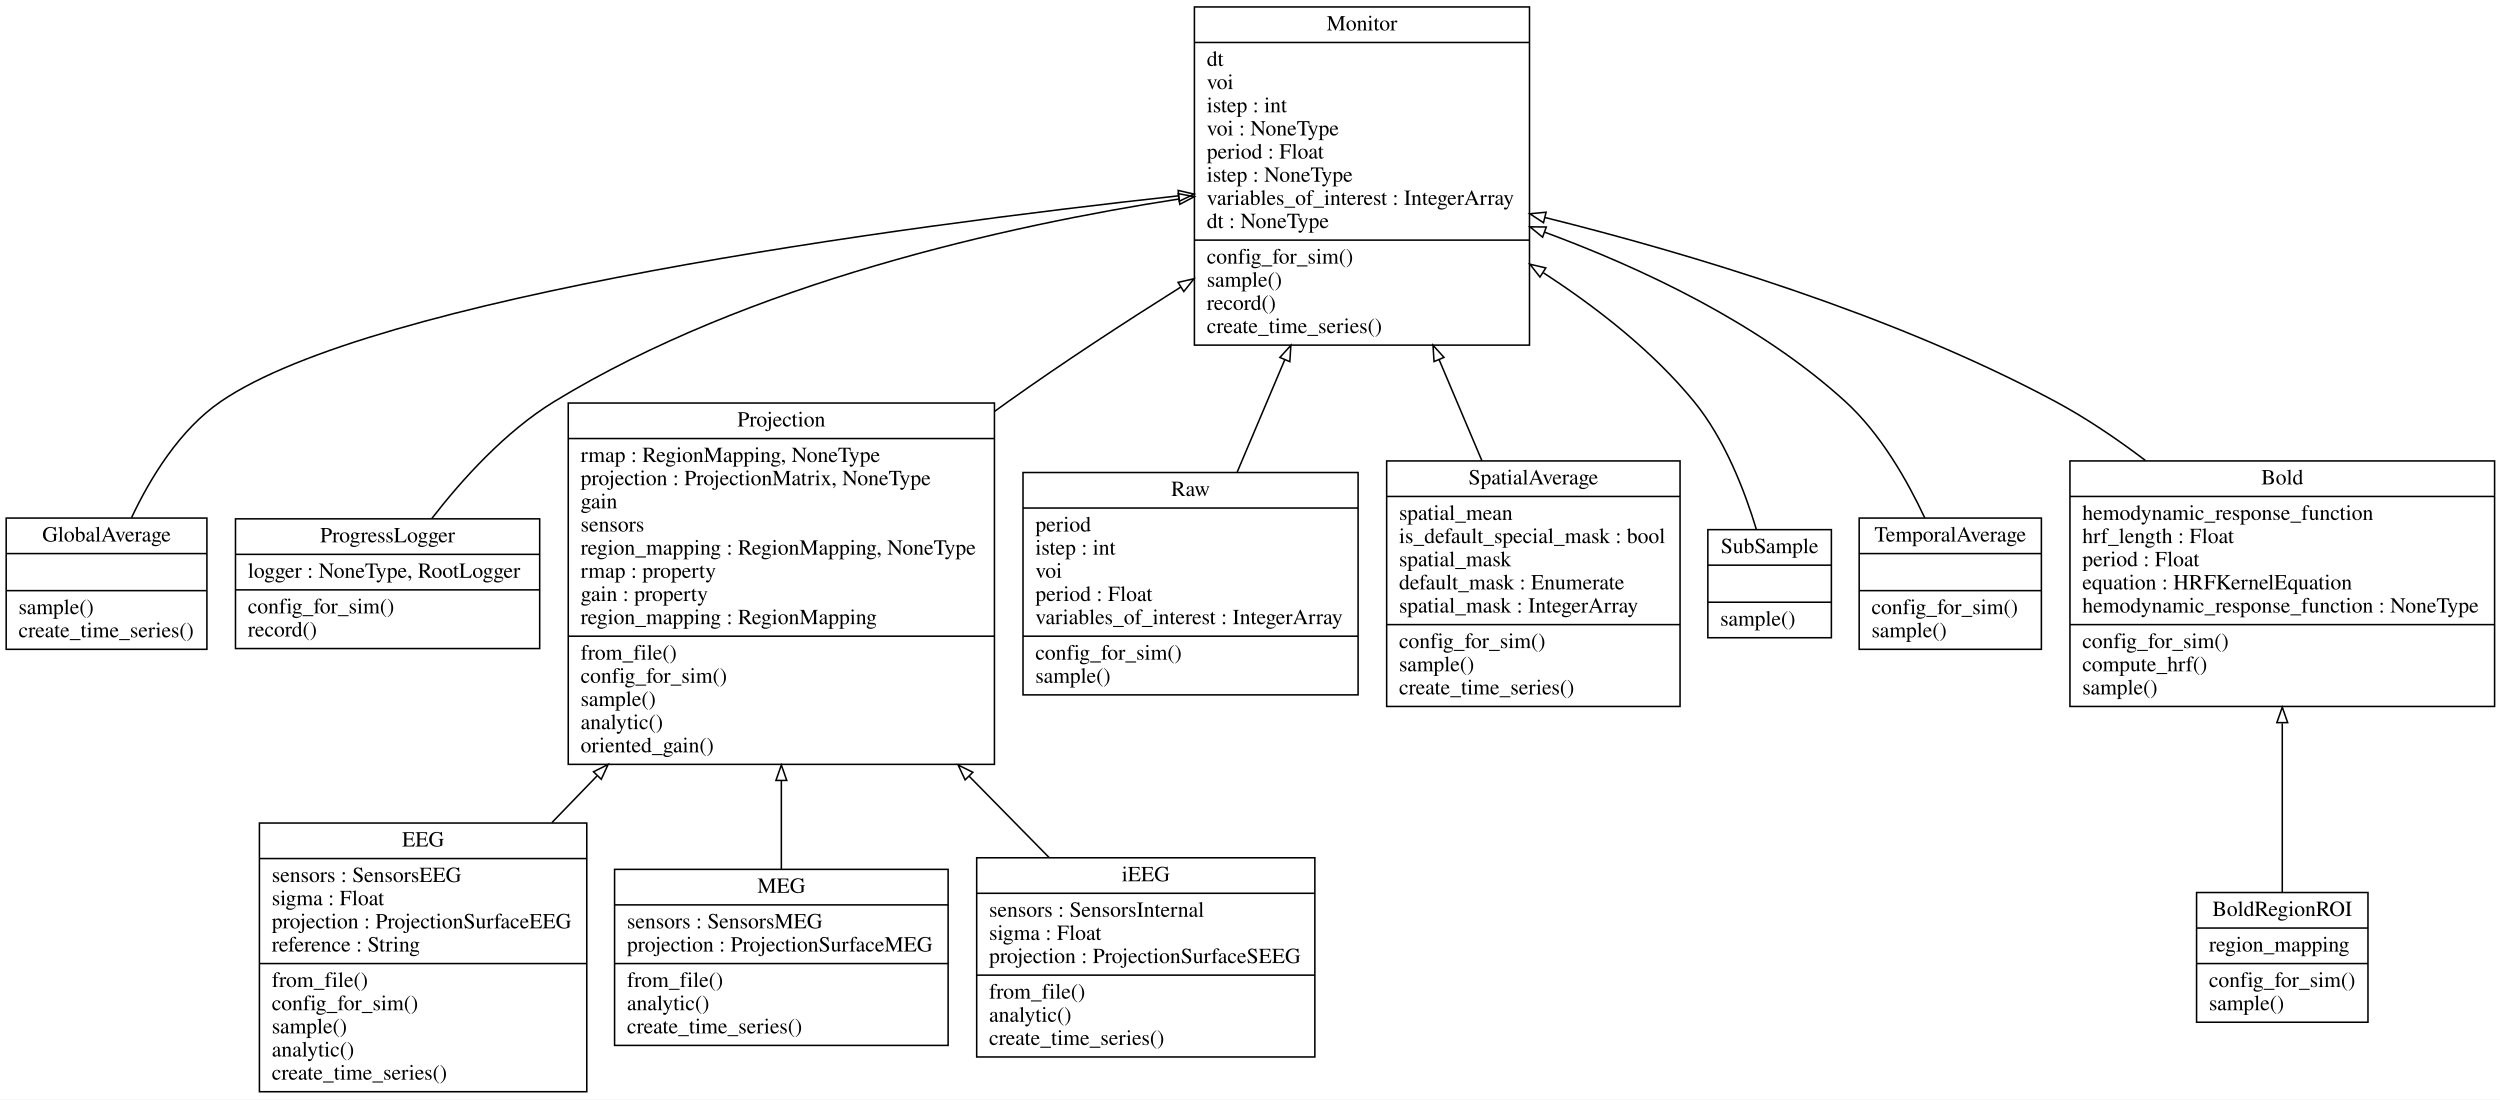
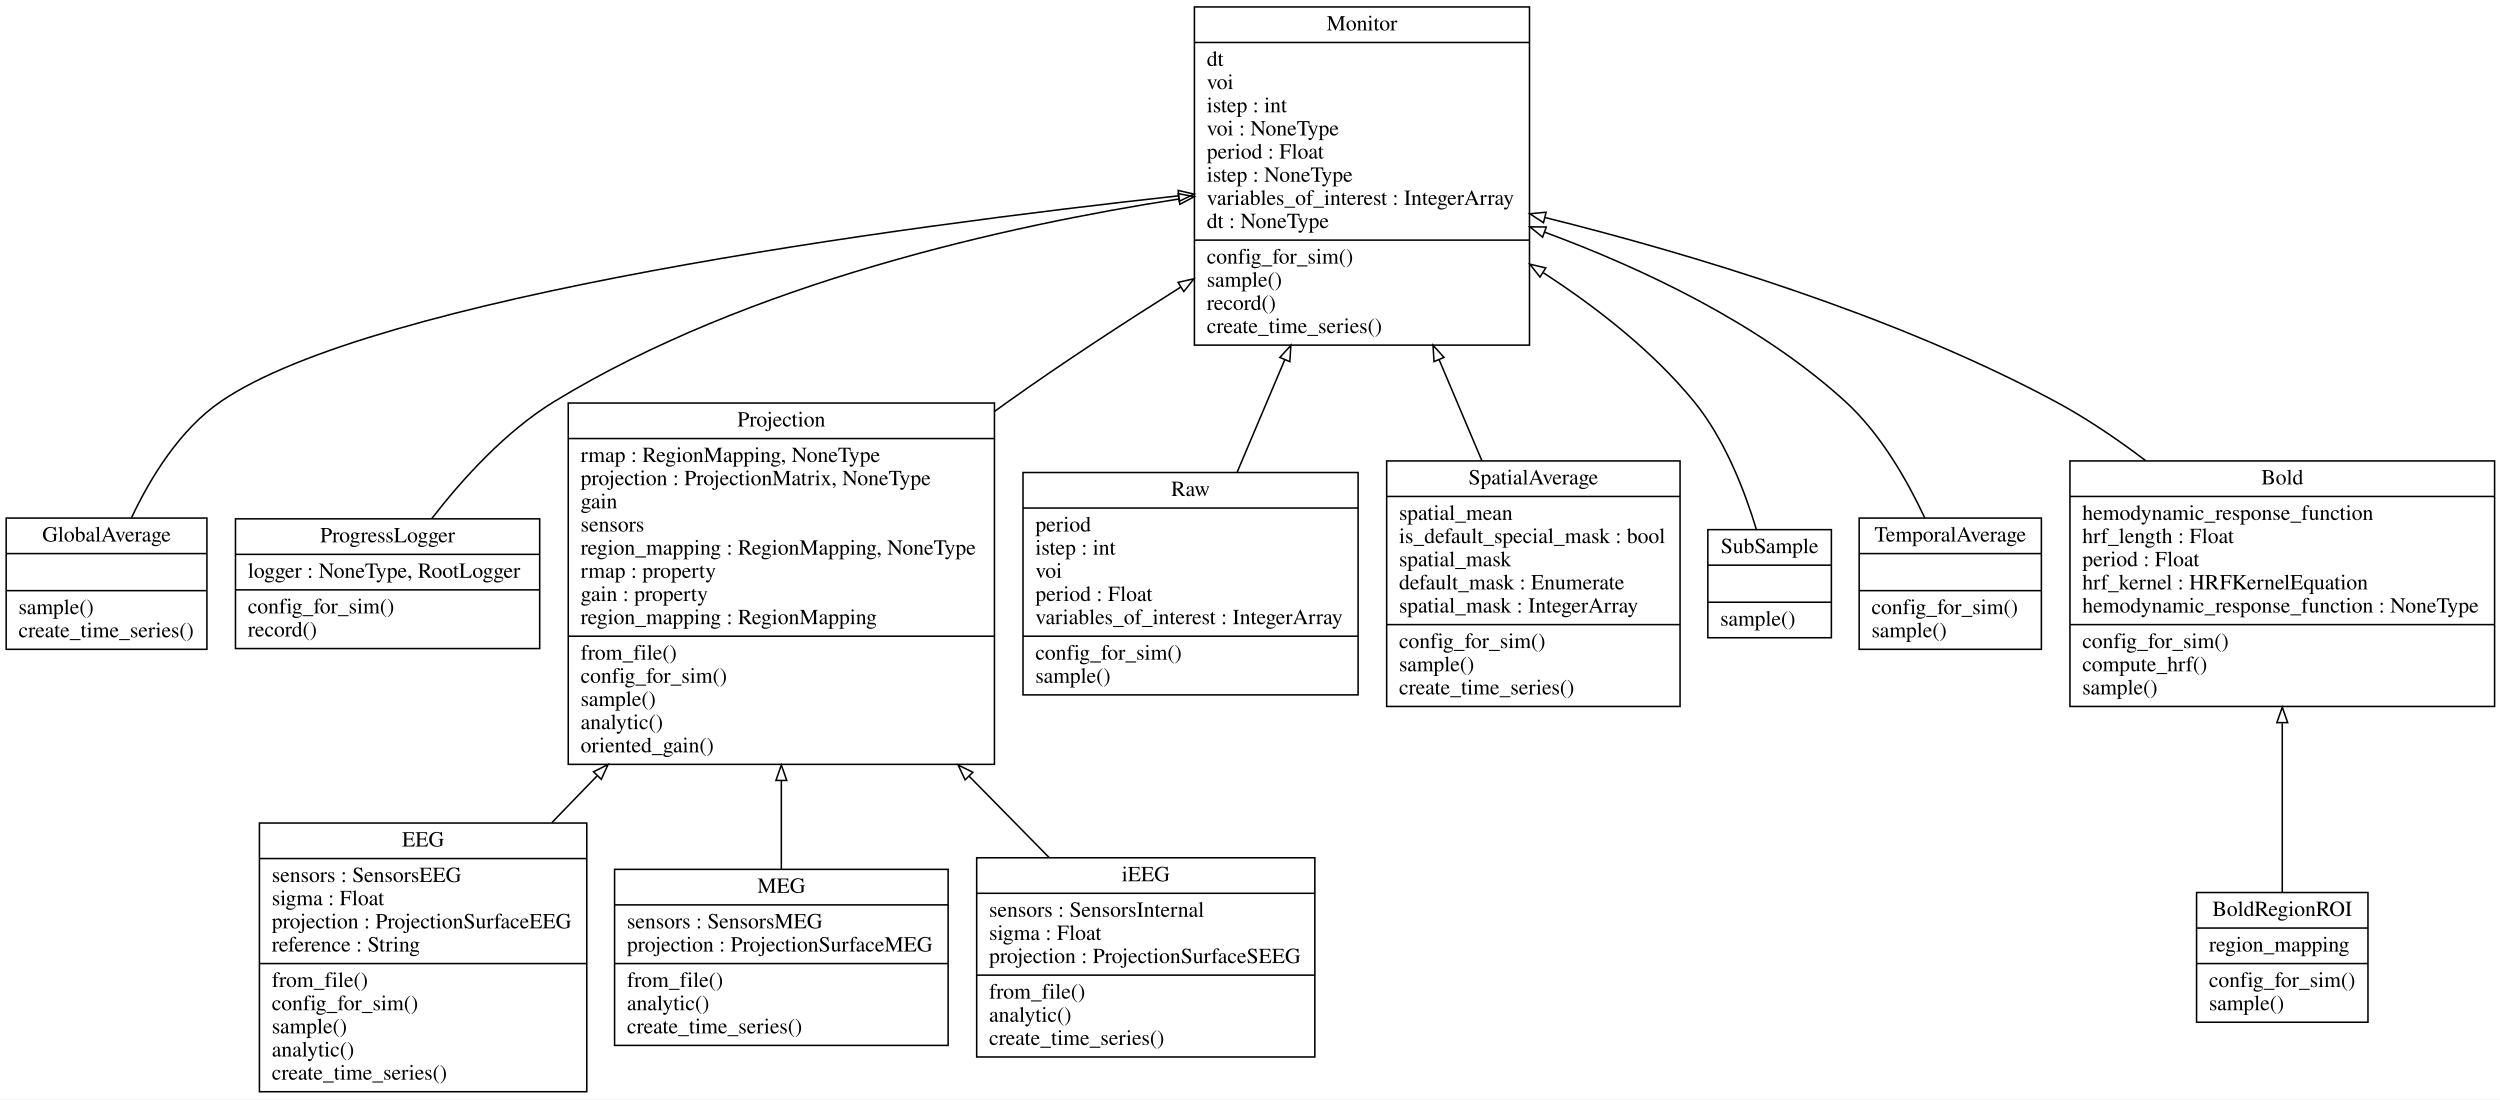
<svg xmlns="http://www.w3.org/2000/svg" width="1619pt" height="712pt" viewBox="0.00 0.00 1619.00 712.00">
  <g id="graph0" class="graph" transform="scale(1 1) rotate(0) translate(4 708)">
    <polygon fill="white" stroke="none" points="-4,4 -4,-708 1615,-708 1615,4 -4,4" />
    <g id="node1" class="node">
      <polygon fill="none" stroke="black" points="1336.5,-250.5 1336.5,-409.5 1611.5,-409.5 1611.5,-250.5 1336.5,-250.5" />
      <text text-anchor="middle" x="1474" y="-394.3" font-family="Times,serif" font-size="14.00">Bold</text>
      <polyline fill="none" stroke="black" points="1336.5,-386.5 1611.5,-386.5 " />
      <text text-anchor="start" x="1344.5" y="-371.3" font-family="Times,serif" font-size="14.00">hemodynamic_response_function</text>
      <text text-anchor="start" x="1344.5" y="-356.3" font-family="Times,serif" font-size="14.00">hrf_length : Float</text>
      <text text-anchor="start" x="1344.5" y="-341.3" font-family="Times,serif" font-size="14.00">period : Float</text>
-       <text text-anchor="start" x="1344.5" y="-326.3" font-family="Times,serif" font-size="14.00">equation : HRFKernelEquation</text>
+       <text text-anchor="start" x="1344.5" y="-326.3" font-family="Times,serif" font-size="14.00">hrf_kernel : HRFKernelEquation</text>
      <text text-anchor="start" x="1344.5" y="-311.3" font-family="Times,serif" font-size="14.00">hemodynamic_response_function : NoneType</text>
      <polyline fill="none" stroke="black" points="1336.5,-303.5 1611.5,-303.5 " />
      <text text-anchor="start" x="1344.5" y="-288.3" font-family="Times,serif" font-size="14.00">config_for_sim()</text>
      <text text-anchor="start" x="1344.5" y="-273.3" font-family="Times,serif" font-size="14.00">compute_hrf()</text>
      <text text-anchor="start" x="1344.5" y="-258.3" font-family="Times,serif" font-size="14.00">sample()</text>
    </g>
    <g id="node6" class="node">
      <polygon fill="none" stroke="black" points="769.5,-484.5 769.5,-703.5 986.5,-703.5 986.5,-484.5 769.5,-484.5" />
      <text text-anchor="middle" x="878" y="-688.3" font-family="Times,serif" font-size="14.00">Monitor</text>
      <polyline fill="none" stroke="black" points="769.5,-680.5 986.5,-680.5 " />
      <text text-anchor="start" x="777.5" y="-665.3" font-family="Times,serif" font-size="14.00">dt</text>
      <text text-anchor="start" x="777.5" y="-650.3" font-family="Times,serif" font-size="14.00">voi</text>
      <text text-anchor="start" x="777.5" y="-635.3" font-family="Times,serif" font-size="14.00">istep : int</text>
      <text text-anchor="start" x="777.5" y="-620.3" font-family="Times,serif" font-size="14.00">voi : NoneType</text>
      <text text-anchor="start" x="777.5" y="-605.3" font-family="Times,serif" font-size="14.00">period : Float</text>
      <text text-anchor="start" x="777.5" y="-590.3" font-family="Times,serif" font-size="14.00">istep : NoneType</text>
      <text text-anchor="start" x="777.5" y="-575.3" font-family="Times,serif" font-size="14.00">variables_of_interest : IntegerArray</text>
      <text text-anchor="start" x="777.5" y="-560.3" font-family="Times,serif" font-size="14.00">dt : NoneType</text>
      <polyline fill="none" stroke="black" points="769.5,-552.5 986.5,-552.5 " />
      <text text-anchor="start" x="777.5" y="-537.3" font-family="Times,serif" font-size="14.00">config_for_sim()</text>
      <text text-anchor="start" x="777.5" y="-522.3" font-family="Times,serif" font-size="14.00">sample()</text>
      <text text-anchor="start" x="777.5" y="-507.3" font-family="Times,serif" font-size="14.00">record()</text>
      <text text-anchor="start" x="777.5" y="-492.3" font-family="Times,serif" font-size="14.00">create_time_series()</text>
    </g>
    <g id="edge1" class="edge">
      <path fill="none" stroke="black" d="M1385.43,-409.752C1366.94,-423.765 1346.98,-437.285 1327,-448 1221.37,-504.653 1089.81,-543.914 996.463,-567.157" />
      <polygon fill="none" stroke="black" points="995.571,-563.772 986.7,-569.564 997.247,-570.568 995.571,-563.772" />
    </g>
    <g id="node2" class="node">
      <polygon fill="none" stroke="black" points="1418.5,-46 1418.5,-130 1529.5,-130 1529.5,-46 1418.5,-46" />
      <text text-anchor="middle" x="1474" y="-114.8" font-family="Times,serif" font-size="14.00">BoldRegionROI</text>
      <polyline fill="none" stroke="black" points="1418.5,-107 1529.5,-107 " />
      <text text-anchor="start" x="1426.5" y="-91.8" font-family="Times,serif" font-size="14.00">region_mapping</text>
      <polyline fill="none" stroke="black" points="1418.5,-84 1529.5,-84 " />
      <text text-anchor="start" x="1426.5" y="-68.8" font-family="Times,serif" font-size="14.00">config_for_sim()</text>
      <text text-anchor="start" x="1426.5" y="-53.8" font-family="Times,serif" font-size="14.00">sample()</text>
    </g>
    <g id="edge2" class="edge">
      <path fill="none" stroke="black" d="M1474,-130.257C1474,-160.271 1474,-202.051 1474,-239.563" />
      <polygon fill="none" stroke="black" points="1470.5,-240.016 1474,-250.016 1477.5,-240.016 1470.5,-240.016" />
    </g>
    <g id="node3" class="node">
      <polygon fill="none" stroke="black" points="164,-1 164,-175 376,-175 376,-1 164,-1" />
      <text text-anchor="middle" x="270" y="-159.8" font-family="Times,serif" font-size="14.00">EEG</text>
      <polyline fill="none" stroke="black" points="164,-152 376,-152 " />
      <text text-anchor="start" x="172" y="-136.8" font-family="Times,serif" font-size="14.00">sensors : SensorsEEG</text>
      <text text-anchor="start" x="172" y="-121.8" font-family="Times,serif" font-size="14.00">sigma : Float</text>
      <text text-anchor="start" x="172" y="-106.8" font-family="Times,serif" font-size="14.00">projection : ProjectionSurfaceEEG</text>
      <text text-anchor="start" x="172" y="-91.8" font-family="Times,serif" font-size="14.00">reference : String</text>
      <polyline fill="none" stroke="black" points="164,-84 376,-84 " />
      <text text-anchor="start" x="172" y="-68.8" font-family="Times,serif" font-size="14.00">from_file()</text>
      <text text-anchor="start" x="172" y="-53.8" font-family="Times,serif" font-size="14.00">config_for_sim()</text>
      <text text-anchor="start" x="172" y="-38.8" font-family="Times,serif" font-size="14.00">sample()</text>
      <text text-anchor="start" x="172" y="-23.8" font-family="Times,serif" font-size="14.00">analytic()</text>
      <text text-anchor="start" x="172" y="-8.8" font-family="Times,serif" font-size="14.00">create_time_series()</text>
    </g>
    <g id="node8" class="node">
      <polygon fill="none" stroke="black" points="364,-213 364,-447 640,-447 640,-213 364,-213" />
      <text text-anchor="middle" x="502" y="-431.8" font-family="Times,serif" font-size="14.00">Projection</text>
      <polyline fill="none" stroke="black" points="364,-424 640,-424 " />
      <text text-anchor="start" x="372" y="-408.8" font-family="Times,serif" font-size="14.00">rmap : RegionMapping, NoneType</text>
      <text text-anchor="start" x="372" y="-393.8" font-family="Times,serif" font-size="14.00">projection : ProjectionMatrix, NoneType</text>
      <text text-anchor="start" x="372" y="-378.8" font-family="Times,serif" font-size="14.00">gain</text>
      <text text-anchor="start" x="372" y="-363.8" font-family="Times,serif" font-size="14.00">sensors</text>
      <text text-anchor="start" x="372" y="-348.8" font-family="Times,serif" font-size="14.00">region_mapping : RegionMapping, NoneType</text>
      <text text-anchor="start" x="372" y="-333.8" font-family="Times,serif" font-size="14.00">rmap : property</text>
      <text text-anchor="start" x="372" y="-318.8" font-family="Times,serif" font-size="14.00">gain : property</text>
      <text text-anchor="start" x="372" y="-303.8" font-family="Times,serif" font-size="14.00">region_mapping : RegionMapping</text>
      <polyline fill="none" stroke="black" points="364,-296 640,-296 " />
      <text text-anchor="start" x="372" y="-280.8" font-family="Times,serif" font-size="14.00">from_file()</text>
      <text text-anchor="start" x="372" y="-265.8" font-family="Times,serif" font-size="14.00">config_for_sim()</text>
      <text text-anchor="start" x="372" y="-250.8" font-family="Times,serif" font-size="14.00">sample()</text>
      <text text-anchor="start" x="372" y="-235.8" font-family="Times,serif" font-size="14.00">analytic()</text>
      <text text-anchor="start" x="372" y="-220.8" font-family="Times,serif" font-size="14.00">oriented_gain()</text>
    </g>
    <g id="edge3" class="edge">
      <path fill="none" stroke="black" d="M353.43,-175.306C362.942,-185.147 372.773,-195.317 382.636,-205.52" />
      <polygon fill="none" stroke="black" points="380.353,-208.194 389.819,-212.951 385.386,-203.329 380.353,-208.194" />
    </g>
    <g id="node4" class="node">
      <polygon fill="none" stroke="black" points="0,-287.5 0,-372.5 130,-372.5 130,-287.5 0,-287.5" />
      <text text-anchor="middle" x="65" y="-357.3" font-family="Times,serif" font-size="14.00">GlobalAverage</text>
      <polyline fill="none" stroke="black" points="0,-349.5 130,-349.5 " />
      <polyline fill="none" stroke="black" points="0,-325.5 130,-325.5 " />
      <text text-anchor="start" x="8" y="-310.3" font-family="Times,serif" font-size="14.00">sample()</text>
      <text text-anchor="start" x="8" y="-295.3" font-family="Times,serif" font-size="14.00">create_time_series()</text>
    </g>
    <g id="edge4" class="edge">
      <path fill="none" stroke="black" d="M81.158,-372.708C93.253,-398.371 112.325,-429.739 139,-448 238.267,-515.955 576.677,-561.138 759.13,-581.174" />
      <polygon fill="none" stroke="black" points="758.987,-584.679 769.308,-582.283 759.746,-577.72 758.987,-584.679" />
    </g>
    <g id="node5" class="node">
      <polygon fill="none" stroke="black" points="394,-31 394,-145 610,-145 610,-31 394,-31" />
      <text text-anchor="middle" x="502" y="-129.8" font-family="Times,serif" font-size="14.00">MEG</text>
      <polyline fill="none" stroke="black" points="394,-122 610,-122 " />
      <text text-anchor="start" x="402" y="-106.8" font-family="Times,serif" font-size="14.00">sensors : SensorsMEG</text>
      <text text-anchor="start" x="402" y="-91.8" font-family="Times,serif" font-size="14.00">projection : ProjectionSurfaceMEG</text>
      <polyline fill="none" stroke="black" points="394,-84 610,-84 " />
      <text text-anchor="start" x="402" y="-68.8" font-family="Times,serif" font-size="14.00">from_file()</text>
      <text text-anchor="start" x="402" y="-53.8" font-family="Times,serif" font-size="14.00">analytic()</text>
      <text text-anchor="start" x="402" y="-38.8" font-family="Times,serif" font-size="14.00">create_time_series()</text>
    </g>
    <g id="edge5" class="edge">
      <path fill="none" stroke="black" d="M502,-145.269C502,-162.574 502,-182.369 502,-202.41" />
      <polygon fill="none" stroke="black" points="498.5,-202.578 502,-212.578 505.5,-202.578 498.5,-202.578" />
    </g>
    <g id="node7" class="node">
      <polygon fill="none" stroke="black" points="148.5,-288 148.5,-372 345.5,-372 345.5,-288 148.5,-288" />
      <text text-anchor="middle" x="247" y="-356.8" font-family="Times,serif" font-size="14.00">ProgressLogger</text>
      <polyline fill="none" stroke="black" points="148.5,-349 345.5,-349 " />
      <text text-anchor="start" x="156.5" y="-333.8" font-family="Times,serif" font-size="14.00">logger : NoneType, RootLogger</text>
      <polyline fill="none" stroke="black" points="148.5,-326 345.5,-326 " />
      <text text-anchor="start" x="156.5" y="-310.8" font-family="Times,serif" font-size="14.00">config_for_sim()</text>
      <text text-anchor="start" x="156.5" y="-295.8" font-family="Times,serif" font-size="14.00">record()</text>
    </g>
    <g id="edge6" class="edge">
      <path fill="none" stroke="black" d="M275.662,-372.243C295.272,-397.552 323.38,-428.704 355,-448 480.895,-524.826 648.359,-561.912 759.494,-579.134" />
      <polygon fill="none" stroke="black" points="758.988,-582.597 769.4,-580.639 760.04,-575.676 758.988,-582.597" />
    </g>
    <g id="edge7" class="edge">
      <path fill="none" stroke="black" d="M640.176,-441.655C643.133,-443.803 646.076,-445.92 649,-448 684.497,-473.254 724.269,-499.206 760.581,-522.047" />
      <polygon fill="none" stroke="black" points="758.912,-525.132 769.244,-527.479 762.631,-519.201 758.912,-525.132" />
    </g>
    <g id="node9" class="node">
      <polygon fill="none" stroke="black" points="658.5,-258 658.5,-402 875.5,-402 875.5,-258 658.5,-258" />
      <text text-anchor="middle" x="767" y="-386.8" font-family="Times,serif" font-size="14.00">Raw</text>
      <polyline fill="none" stroke="black" points="658.5,-379 875.5,-379 " />
      <text text-anchor="start" x="666.5" y="-363.8" font-family="Times,serif" font-size="14.00">period</text>
      <text text-anchor="start" x="666.5" y="-348.8" font-family="Times,serif" font-size="14.00">istep : int</text>
      <text text-anchor="start" x="666.5" y="-333.8" font-family="Times,serif" font-size="14.00">voi</text>
      <text text-anchor="start" x="666.5" y="-318.8" font-family="Times,serif" font-size="14.00">period : Float</text>
      <text text-anchor="start" x="666.5" y="-303.8" font-family="Times,serif" font-size="14.00">variables_of_interest : IntegerArray</text>
      <polyline fill="none" stroke="black" points="658.5,-296 875.5,-296 " />
      <text text-anchor="start" x="666.5" y="-280.8" font-family="Times,serif" font-size="14.00">config_for_sim()</text>
      <text text-anchor="start" x="666.5" y="-265.8" font-family="Times,serif" font-size="14.00">sample()</text>
    </g>
    <g id="edge8" class="edge">
      <path fill="none" stroke="black" d="M797.185,-402.247C806.691,-424.685 817.459,-450.101 827.963,-474.895" />
      <polygon fill="none" stroke="black" points="824.849,-476.517 831.973,-484.359 831.294,-473.786 824.849,-476.517" />
    </g>
    <g id="node10" class="node">
      <polygon fill="none" stroke="black" points="894,-250.5 894,-409.5 1084,-409.5 1084,-250.5 894,-250.5" />
      <text text-anchor="middle" x="989" y="-394.3" font-family="Times,serif" font-size="14.00">SpatialAverage</text>
      <polyline fill="none" stroke="black" points="894,-386.5 1084,-386.5 " />
      <text text-anchor="start" x="902" y="-371.3" font-family="Times,serif" font-size="14.00">spatial_mean</text>
      <text text-anchor="start" x="902" y="-356.3" font-family="Times,serif" font-size="14.00">is_default_special_mask : bool</text>
      <text text-anchor="start" x="902" y="-341.3" font-family="Times,serif" font-size="14.00">spatial_mask</text>
      <text text-anchor="start" x="902" y="-326.3" font-family="Times,serif" font-size="14.00">default_mask : Enumerate</text>
      <text text-anchor="start" x="902" y="-311.3" font-family="Times,serif" font-size="14.00">spatial_mask : IntegerArray</text>
      <polyline fill="none" stroke="black" points="894,-303.5 1084,-303.5 " />
      <text text-anchor="start" x="902" y="-288.3" font-family="Times,serif" font-size="14.00">config_for_sim()</text>
      <text text-anchor="start" x="902" y="-273.3" font-family="Times,serif" font-size="14.00">sample()</text>
      <text text-anchor="start" x="902" y="-258.3" font-family="Times,serif" font-size="14.00">create_time_series()</text>
    </g>
    <g id="edge9" class="edge">
      <path fill="none" stroke="black" d="M955.696,-409.609C946.98,-430.183 937.388,-452.822 928.008,-474.962" />
      <polygon fill="none" stroke="black" points="924.683,-473.84 924.004,-484.413 931.128,-476.571 924.683,-473.84" />
    </g>
    <g id="node11" class="node">
      <polygon fill="none" stroke="black" points="1102,-295 1102,-365 1182,-365 1182,-295 1102,-295" />
      <text text-anchor="middle" x="1142" y="-349.8" font-family="Times,serif" font-size="14.00">SubSample</text>
      <polyline fill="none" stroke="black" points="1102,-342 1182,-342 " />
      <polyline fill="none" stroke="black" points="1102,-318 1182,-318 " />
      <text text-anchor="start" x="1110" y="-302.8" font-family="Times,serif" font-size="14.00">sample()</text>
    </g>
    <g id="edge10" class="edge">
      <path fill="none" stroke="black" d="M1133.46,-365.033C1125.92,-389.999 1112.97,-423.653 1093,-448 1066.28,-480.57 1030.37,-508.702 995.558,-531.29" />
      <polygon fill="none" stroke="black" points="993.289,-528.586 986.737,-536.912 997.051,-534.488 993.289,-528.586" />
    </g>
    <g id="node12" class="node">
      <polygon fill="none" stroke="black" points="1200,-287.5 1200,-372.5 1318,-372.5 1318,-287.5 1200,-287.5" />
      <text text-anchor="middle" x="1259" y="-357.3" font-family="Times,serif" font-size="14.00">TemporalAverage</text>
      <polyline fill="none" stroke="black" points="1200,-349.5 1318,-349.5 " />
      <polyline fill="none" stroke="black" points="1200,-325.5 1318,-325.5 " />
      <text text-anchor="start" x="1208" y="-310.3" font-family="Times,serif" font-size="14.00">config_for_sim()</text>
      <text text-anchor="start" x="1208" y="-295.3" font-family="Times,serif" font-size="14.00">sample()</text>
    </g>
    <g id="edge11" class="edge">
      <path fill="none" stroke="black" d="M1242.47,-372.615C1231.02,-397.117 1213.75,-427.268 1191,-448 1135.64,-498.458 1059.65,-534.224 996.417,-557.609" />
      <polygon fill="none" stroke="black" points="994.984,-554.405 986.783,-561.113 997.377,-560.984 994.984,-554.405" />
    </g>
    <g id="node13" class="node">
      <polygon fill="none" stroke="black" points="628.5,-23.5 628.5,-152.5 847.5,-152.5 847.5,-23.5 628.5,-23.5" />
      <text text-anchor="middle" x="738" y="-137.3" font-family="Times,serif" font-size="14.00">iEEG</text>
      <polyline fill="none" stroke="black" points="628.5,-129.5 847.5,-129.5 " />
      <text text-anchor="start" x="636.5" y="-114.3" font-family="Times,serif" font-size="14.00">sensors : SensorsInternal</text>
      <text text-anchor="start" x="636.5" y="-99.3" font-family="Times,serif" font-size="14.00">sigma : Float</text>
      <text text-anchor="start" x="636.5" y="-84.3" font-family="Times,serif" font-size="14.00">projection : ProjectionSurfaceSEEG</text>
      <polyline fill="none" stroke="black" points="628.5,-76.5 847.5,-76.5 " />
      <text text-anchor="start" x="636.5" y="-61.3" font-family="Times,serif" font-size="14.00">from_file()</text>
      <text text-anchor="start" x="636.5" y="-46.3" font-family="Times,serif" font-size="14.00">analytic()</text>
      <text text-anchor="start" x="636.5" y="-31.3" font-family="Times,serif" font-size="14.00">create_time_series()</text>
    </g>
    <g id="edge12" class="edge">
      <path fill="none" stroke="black" d="M675.376,-152.685C659.342,-168.991 641.545,-187.09 623.636,-205.303" />
      <polygon fill="none" stroke="black" points="621.017,-202.973 616.502,-212.558 626.009,-207.881 621.017,-202.973" />
    </g>
  </g>
</svg>
